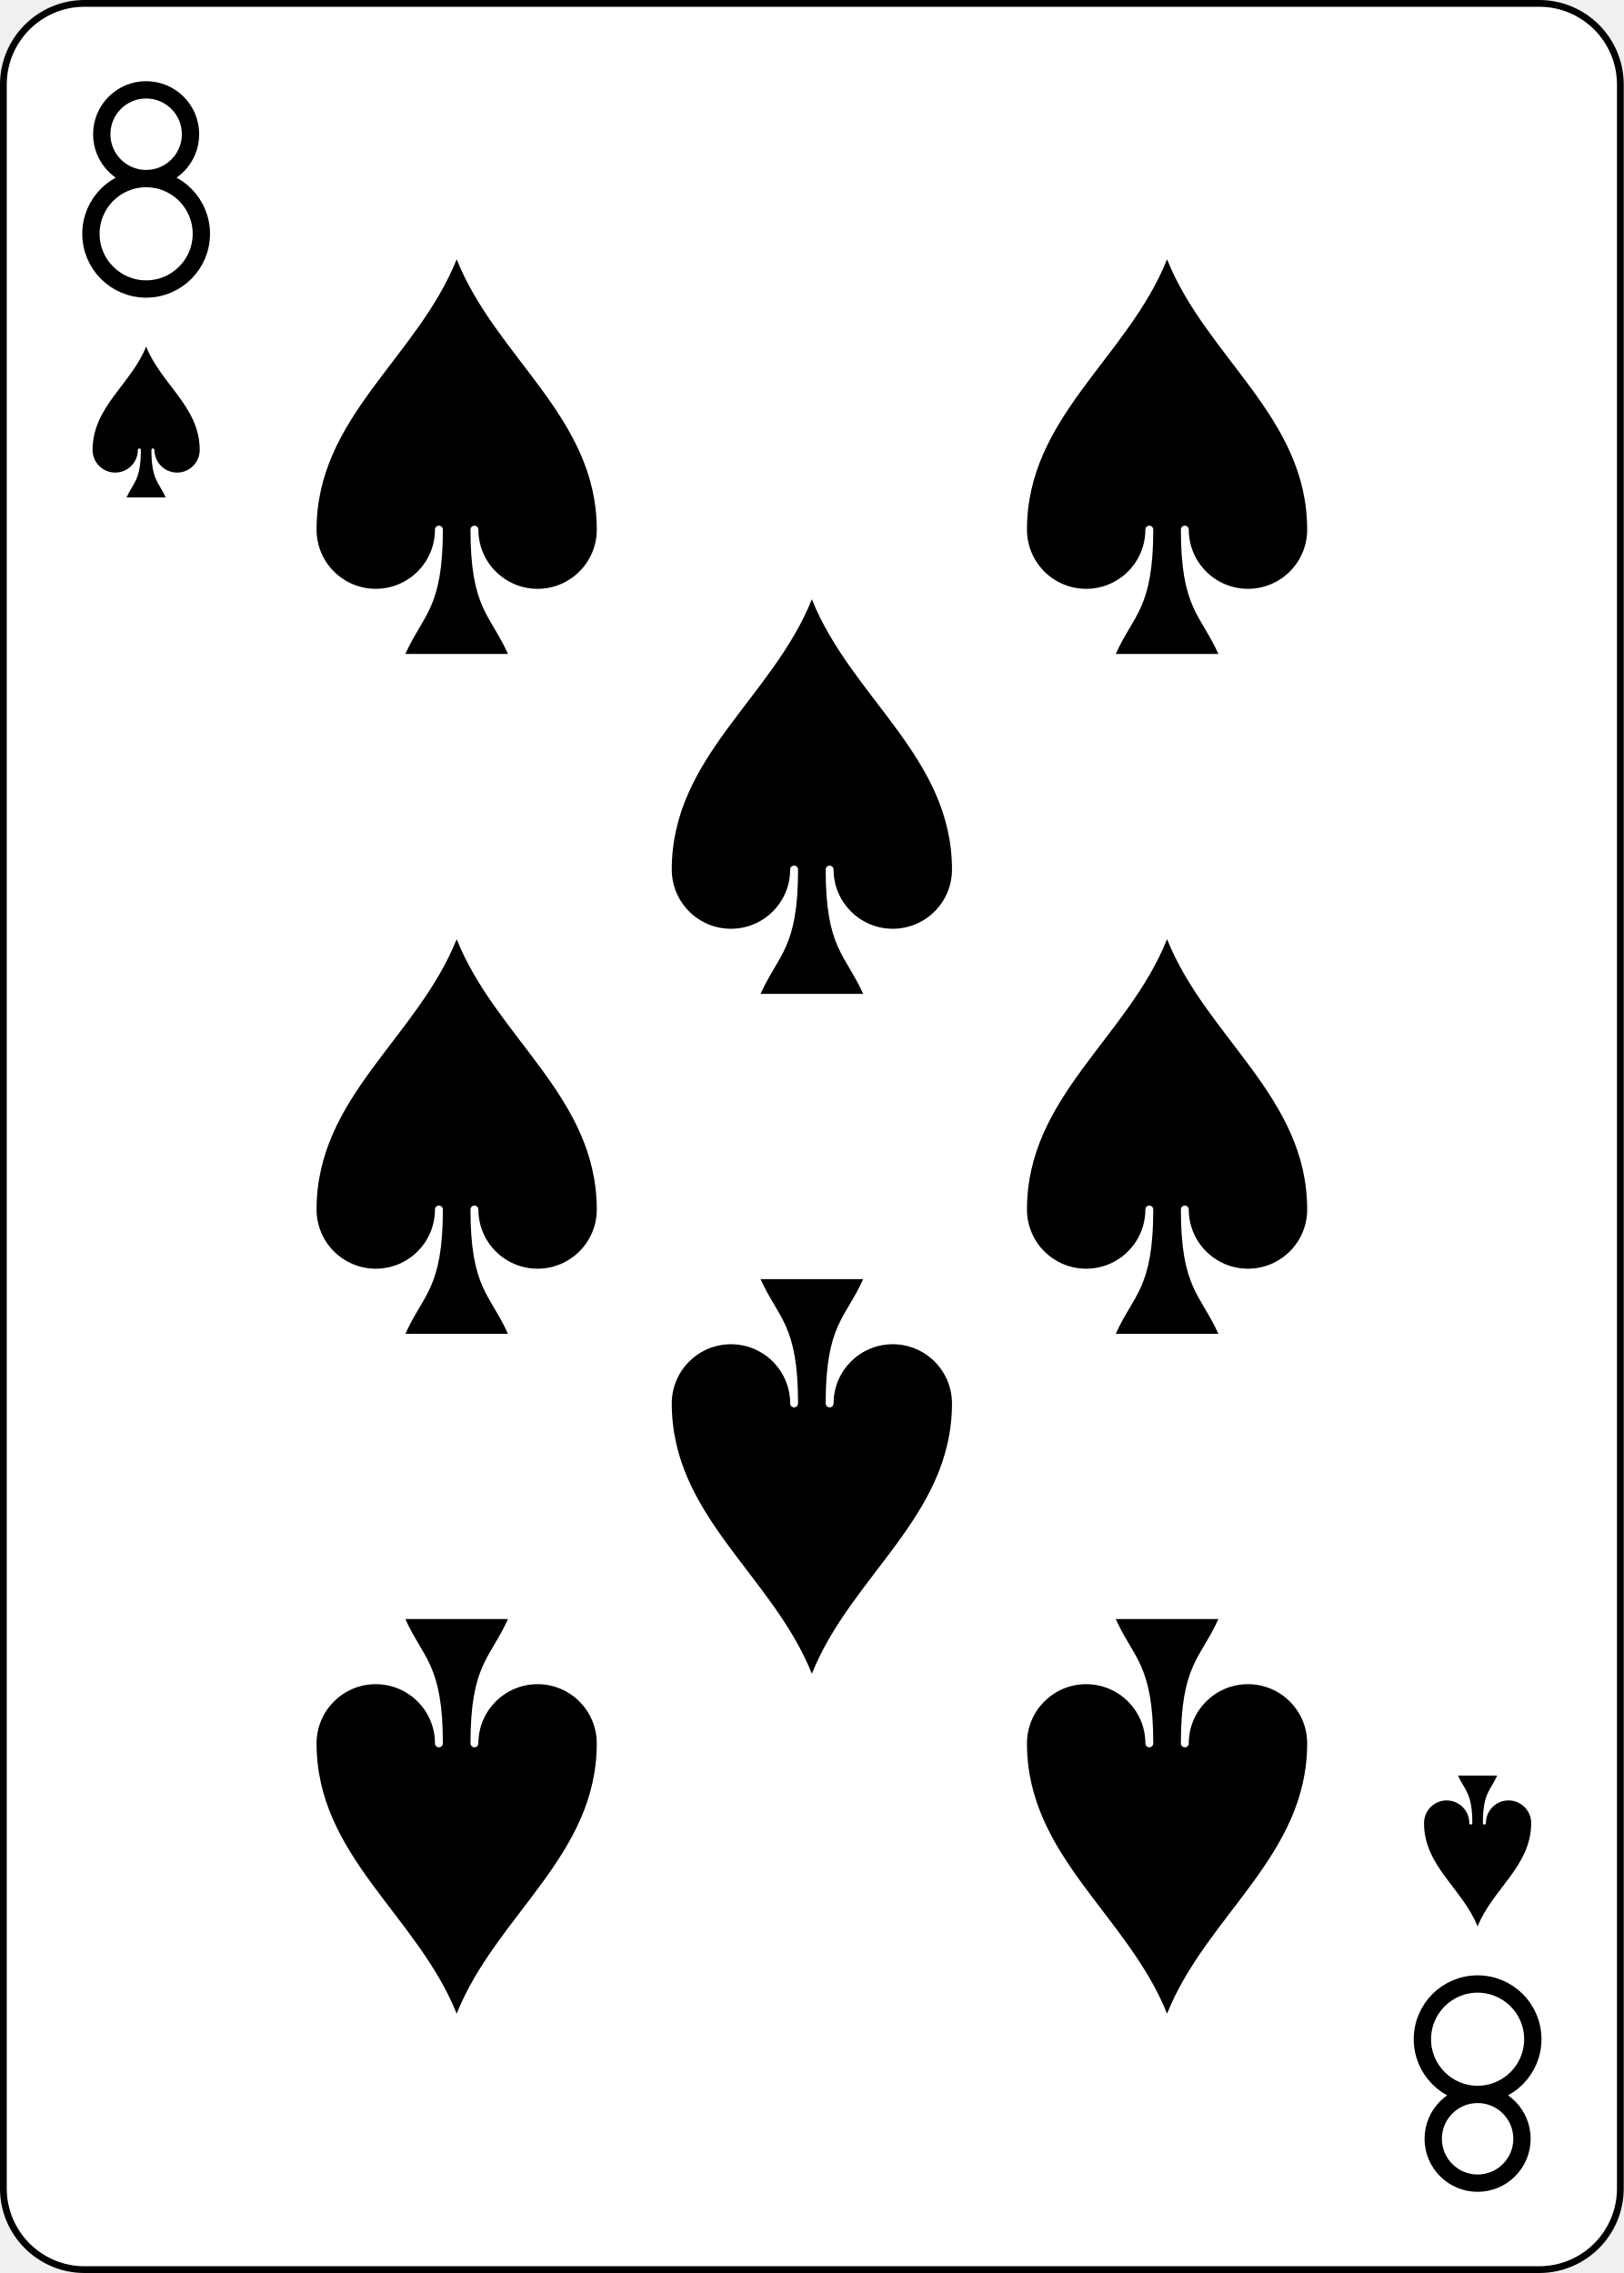
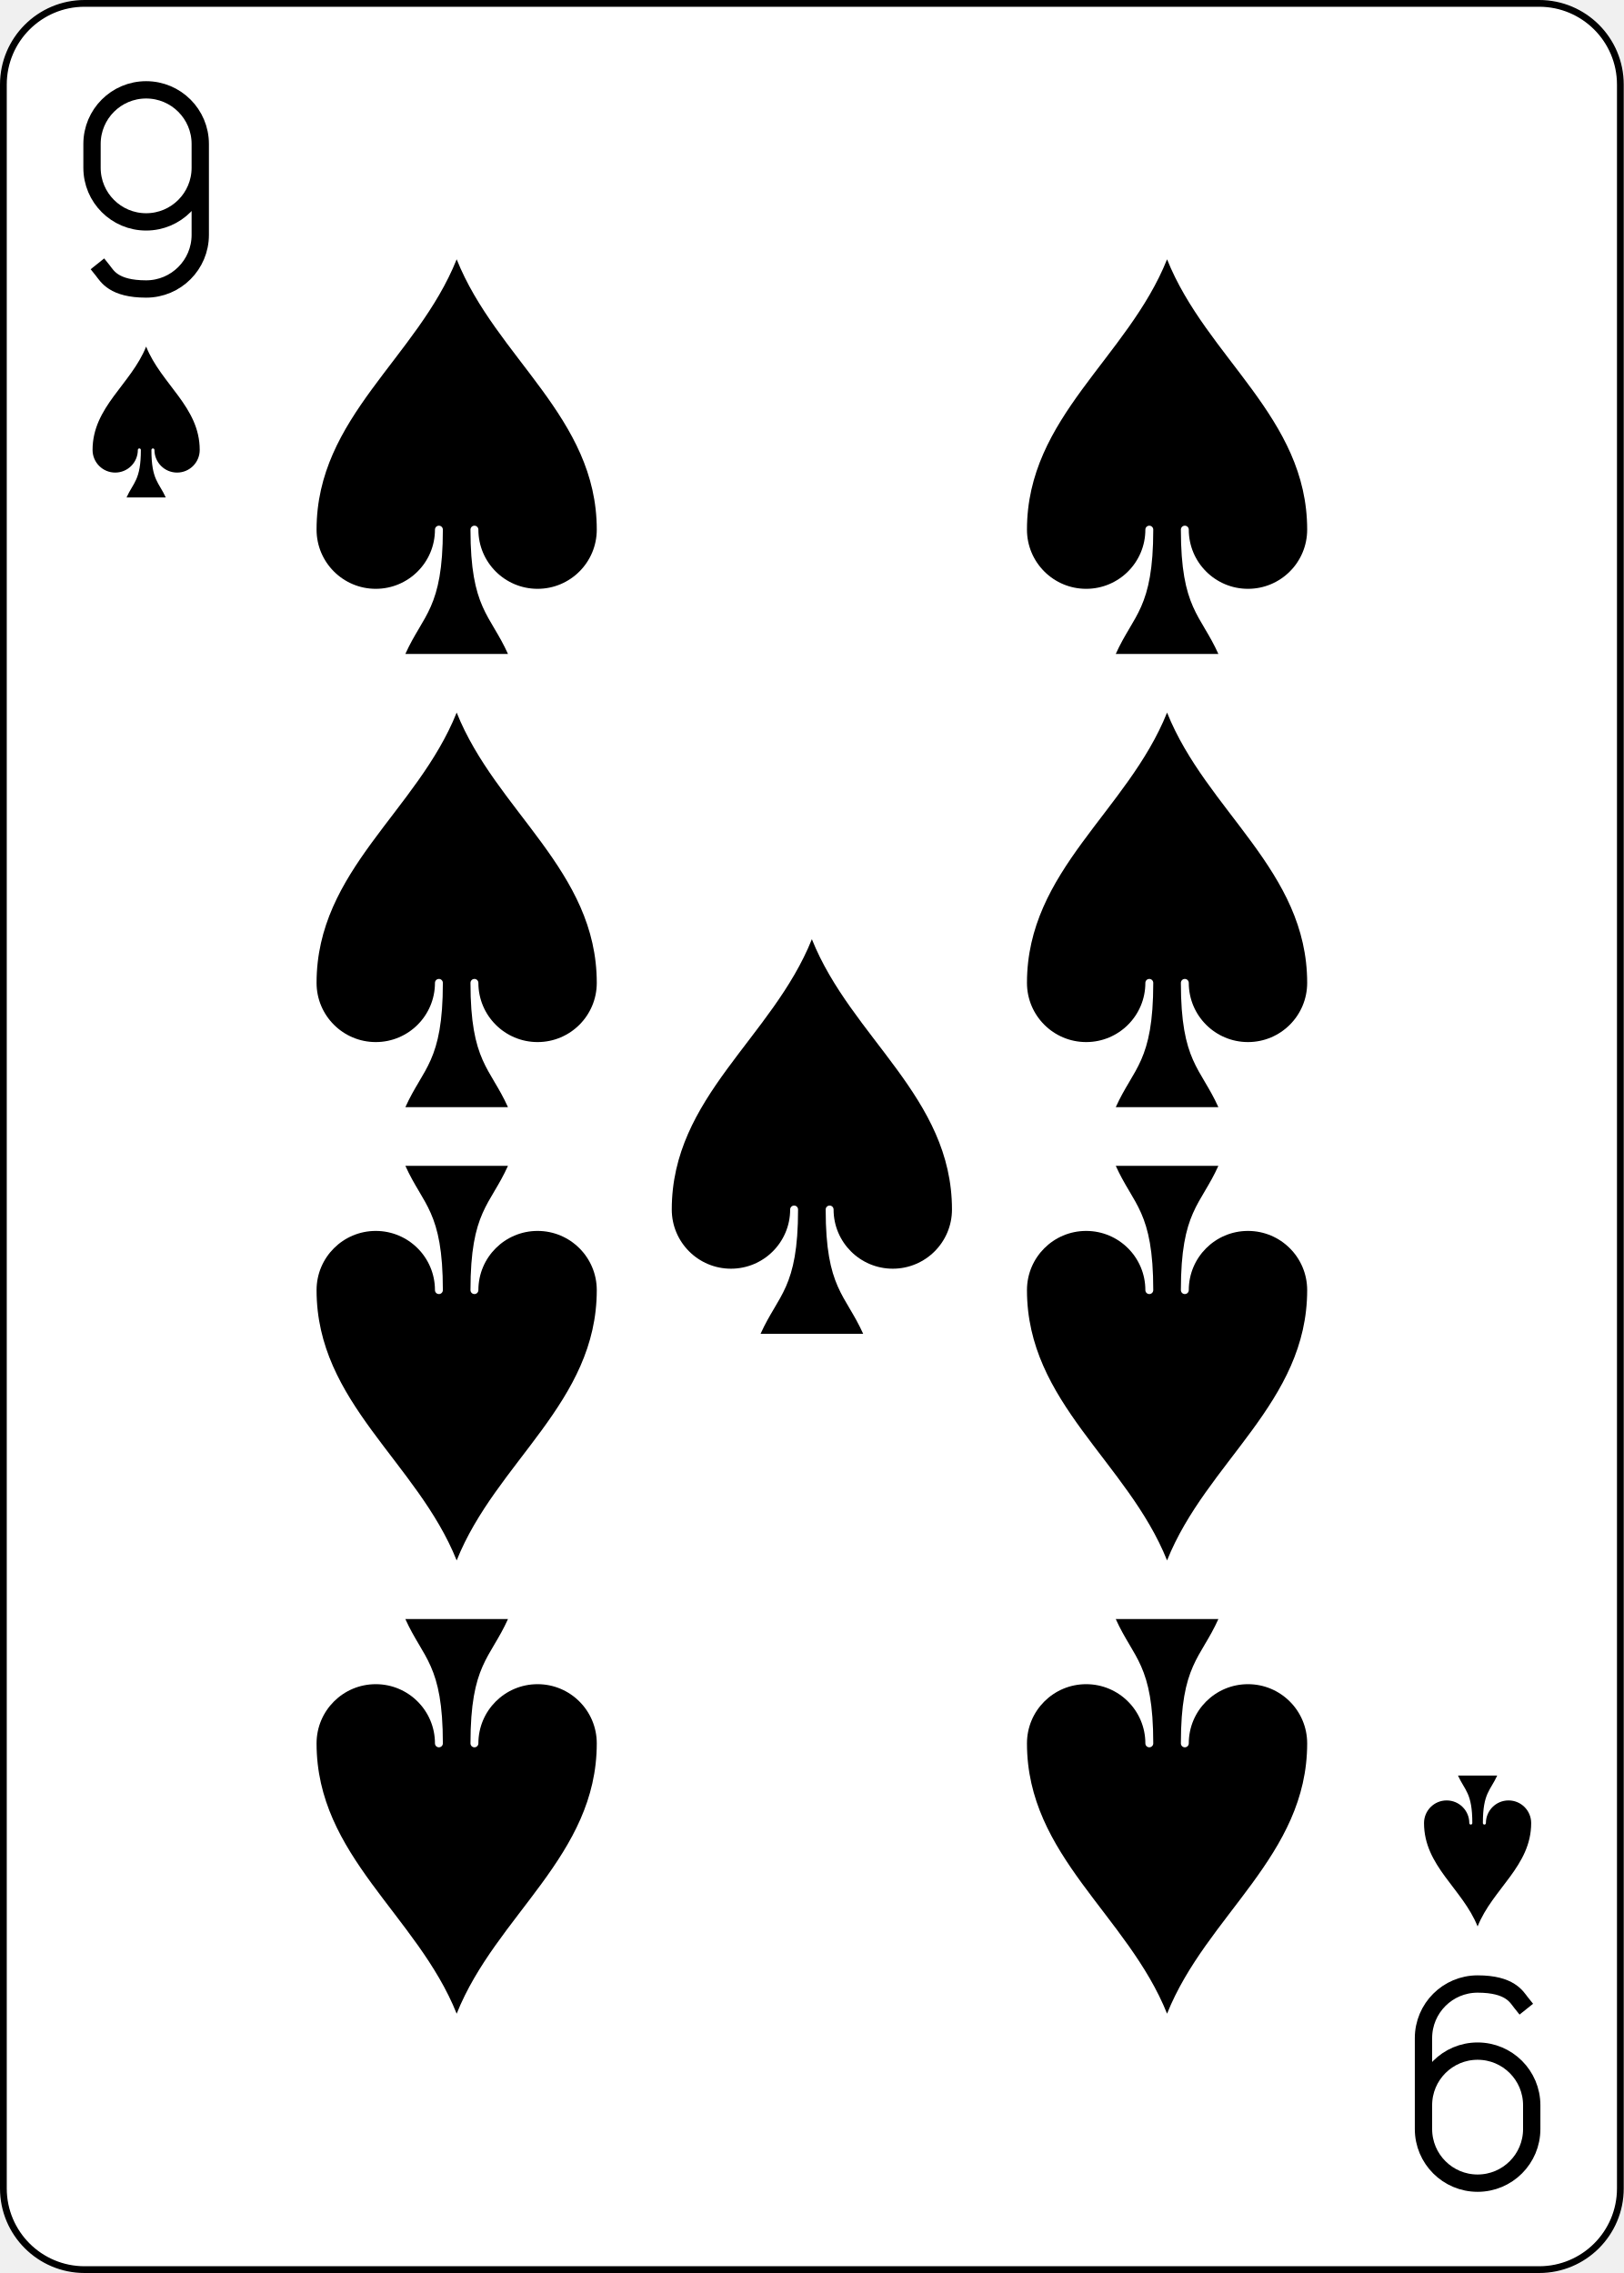
- <svg xmlns="http://www.w3.org/2000/svg" xmlns:xlink="http://www.w3.org/1999/xlink" class="card" face="8S" height="3.5in" preserveAspectRatio="none" viewBox="-120 -168 240 336" width="2.5in">
+ <svg xmlns="http://www.w3.org/2000/svg" xmlns:xlink="http://www.w3.org/1999/xlink" class="card" face="9S" height="3.5in" preserveAspectRatio="none" viewBox="-120 -168 240 336" width="2.5in">
  <defs>
-     <symbol id="SS8" viewBox="-600 -600 1200 1200" preserveAspectRatio="xMinYMid">
+     <symbol id="SS9" viewBox="-600 -600 1200 1200" preserveAspectRatio="xMinYMid">
      <path d="M0 -500C100 -250 355 -100 355 185A150 150 0 0 1 55 185A10 10 0 0 0 35 185C35 385 85 400 130 500L-130 500C-85 400 -35 385 -35 185A10 10 0 0 0 -55 185A150 150 0 0 1 -355 185C-355 -100 -100 -250 0 -500Z" fill="black" />
    </symbol>
-     <symbol id="VS8" viewBox="-500 -500 1000 1000" preserveAspectRatio="xMinYMid">
-       <path d="M-1 -50A205 205 0 1 1 1 -50L-1 -50A255 255 0 1 0 1 -50Z" stroke="black" stroke-width="80" stroke-linecap="square" stroke-miterlimit="1.5" fill="none" />
+     <symbol id="VS9" viewBox="-500 -500 1000 1000" preserveAspectRatio="xMinYMid">
+       <path d="M250 -100A250 250 0 0 1 -250 -100L-250 -210A250 250 0 0 1 250 -210L250 210A250 250 0 0 1 0 460C-150 460 -180 400 -200 375" stroke="black" stroke-width="80" stroke-linecap="square" stroke-miterlimit="1.5" fill="none" />
    </symbol>
  </defs>
  <rect width="239" height="335" x="-119.5" y="-167.5" rx="12" ry="12" fill="white" stroke="black" />
-   <use xlink:href="#VS8" height="32" width="32" x="-114.4" y="-156" />
-   <use xlink:href="#SS8" height="26.769" width="26.769" x="-111.784" y="-119" />
-   <use xlink:href="#SS8" height="70" width="70" x="-87.501" y="-135.501" />
-   <use xlink:href="#SS8" height="70" width="70" x="17.501" y="-135.501" />
-   <use xlink:href="#SS8" height="70" width="70" x="-35" y="-85.25" />
-   <use xlink:href="#SS8" height="70" width="70" x="-87.501" y="-35" />
-   <use xlink:href="#SS8" height="70" width="70" x="17.501" y="-35" />
+   <use xlink:href="#VS9" height="32" width="32" x="-114.4" y="-156" />
+   <use xlink:href="#SS9" height="26.769" width="26.769" x="-111.784" y="-119" />
+   <use xlink:href="#SS9" height="70" width="70" x="-87.501" y="-135.501" />
+   <use xlink:href="#SS9" height="70" width="70" x="17.501" y="-135.501" />
+   <use xlink:href="#SS9" height="70" width="70" x="-87.501" y="-68.5" />
+   <use xlink:href="#SS9" height="70" width="70" x="17.501" y="-68.5" />
+   <use xlink:href="#SS9" height="70" width="70" x="-35" y="-35" />
  <g transform="rotate(180)">
-     <use xlink:href="#VS8" height="32" width="32" x="-114.4" y="-156" />
-     <use xlink:href="#SS8" height="26.769" width="26.769" x="-111.784" y="-119" />
-     <use xlink:href="#SS8" height="70" width="70" x="-87.501" y="-135.501" />
-     <use xlink:href="#SS8" height="70" width="70" x="17.501" y="-135.501" />
-     <use xlink:href="#SS8" height="70" width="70" x="-35" y="-85.25" />
+     <use xlink:href="#VS9" height="32" width="32" x="-114.4" y="-156" />
+     <use xlink:href="#SS9" height="26.769" width="26.769" x="-111.784" y="-119" />
+     <use xlink:href="#SS9" height="70" width="70" x="-87.501" y="-135.501" />
+     <use xlink:href="#SS9" height="70" width="70" x="17.501" y="-135.501" />
+     <use xlink:href="#SS9" height="70" width="70" x="-87.501" y="-68.5" />
+     <use xlink:href="#SS9" height="70" width="70" x="17.501" y="-68.5" />
  </g>
</svg>
